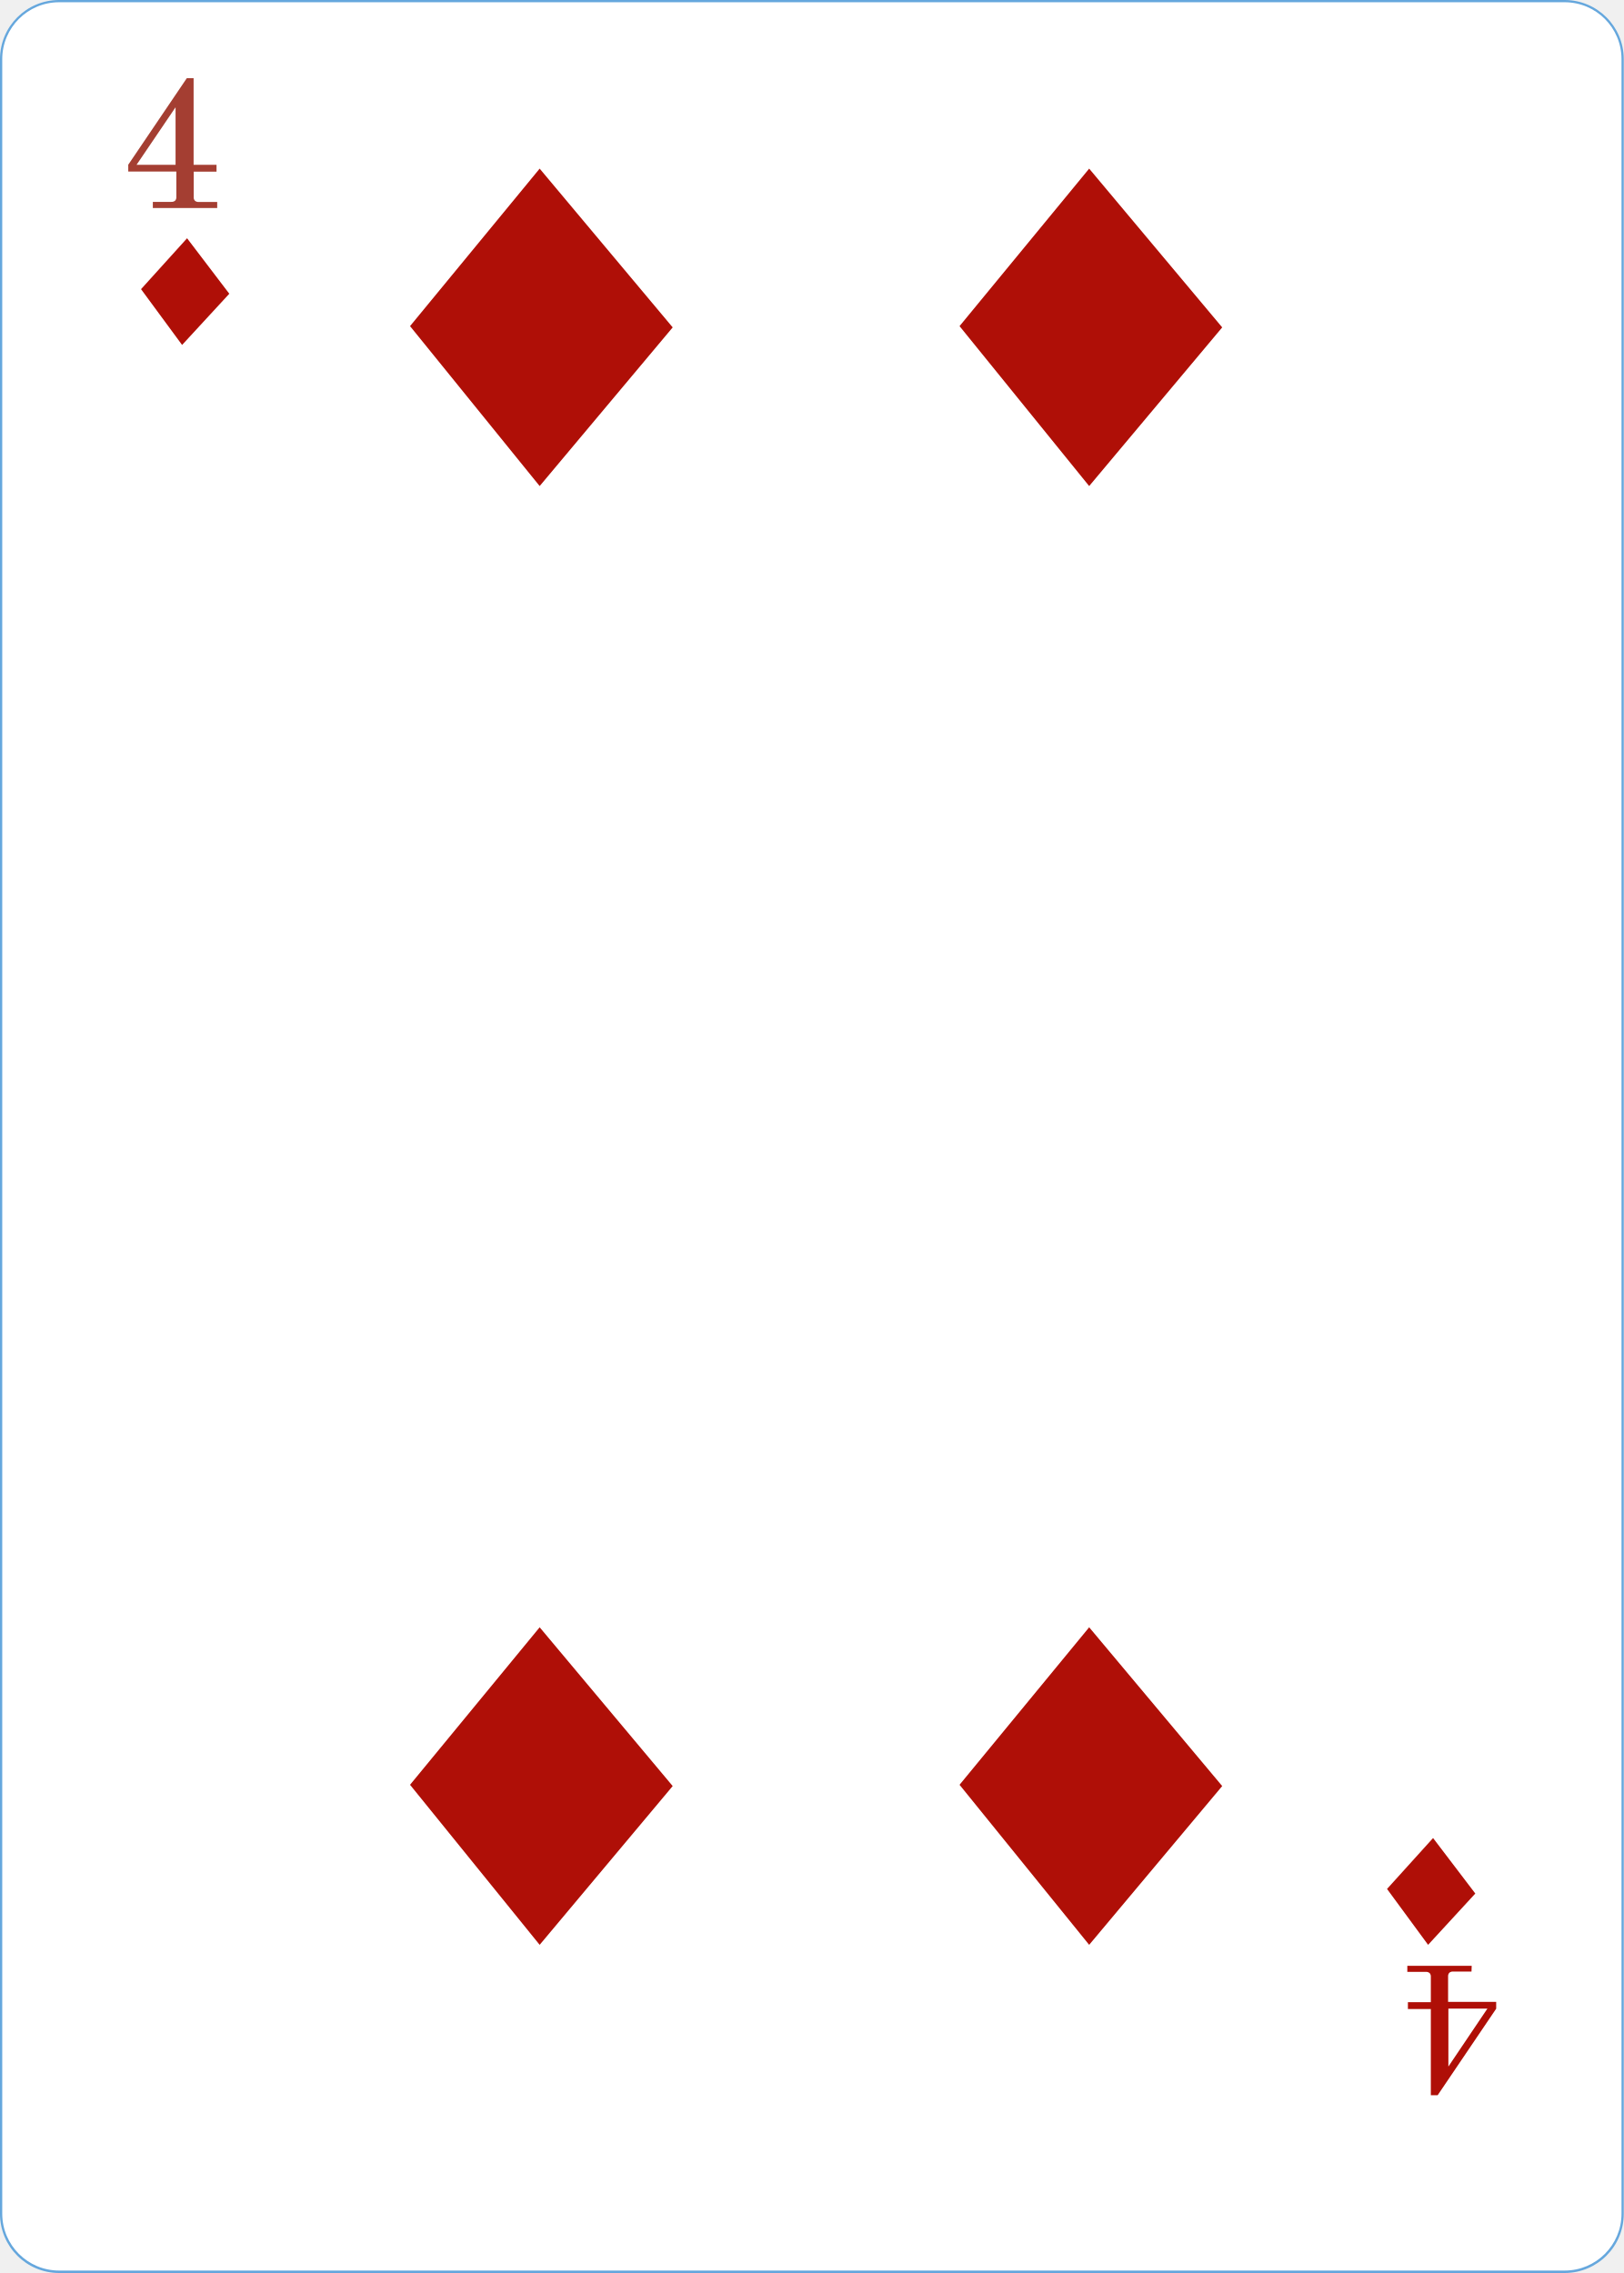
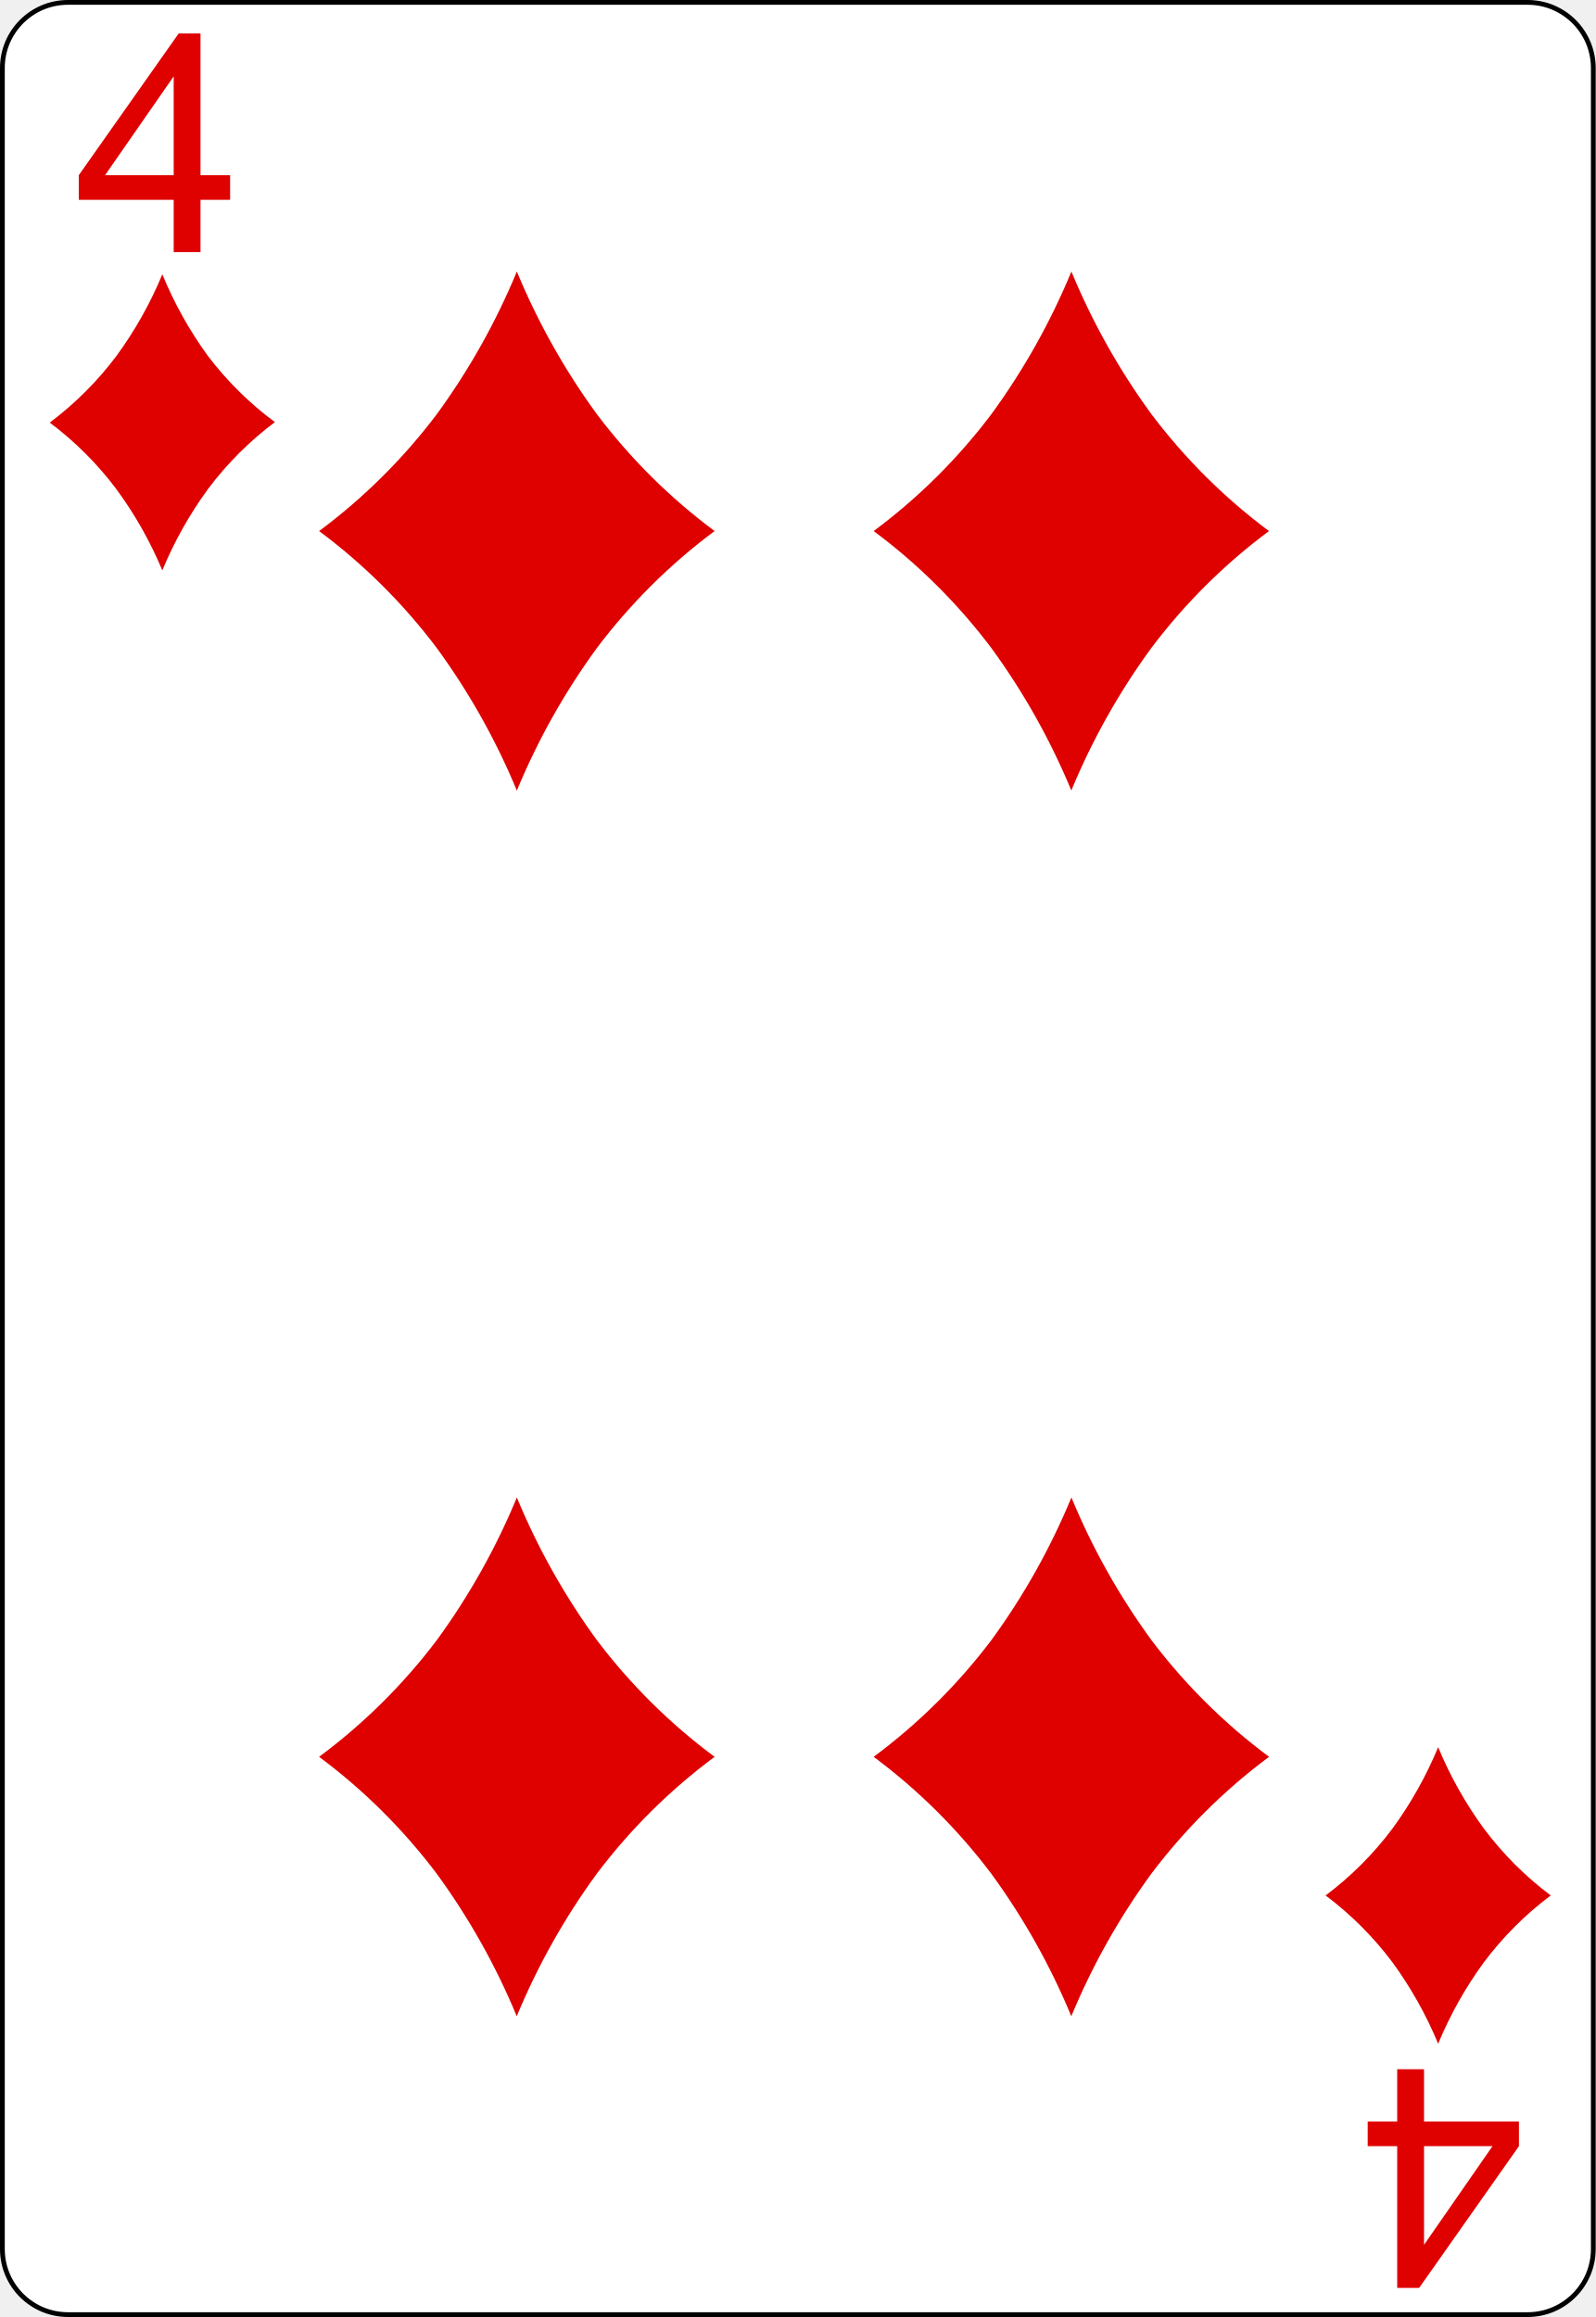
- <svg xmlns="http://www.w3.org/2000/svg" viewBox="0 0 166.48 233.07">
-   <defs>
-     <style>.cls-1{fill:#fff;}.cls-2{fill:#65a7dd;}.cls-3{fill:#af0f07;}.cls-4{fill:#a43e32;}</style>
-   </defs>
-   <g id="Layer_2" data-name="Layer 2">
-     <g id="Objects">
-       <rect class="cls-1" x="0.11" y="0.11" width="166.25" height="232.84" rx="5.94" ry="5.94" />
-       <path class="cls-2" d="M160.43,233.07H6.05A6.06,6.06,0,0,1,0,227V6.05A6.06,6.06,0,0,1,6.05,0H160.43a6.06,6.06,0,0,1,6.05,6.05V227A6.06,6.06,0,0,1,160.43,233.07ZM6.05.23A5.83,5.83,0,0,0,.23,6.05V227a5.83,5.83,0,0,0,5.82,5.82H160.43a5.83,5.83,0,0,0,5.82-5.82V6.05A5.83,5.83,0,0,0,160.43.23Z" />
-       <circle class="cls-1" cx="148.53" cy="18.48" r="0.57" />
-       <circle class="cls-1" cx="121.42" cy="18.48" r="0.57" />
-       <circle class="cls-1" cx="71.45" cy="18.66" r="0.57" />
-       <circle class="cls-1" cx="148.53" cy="39.61" r="0.57" />
-       <circle class="cls-1" cx="148.53" cy="58.9" r="0.57" />
-       <circle class="cls-1" cx="18.32" cy="19.04" r="0.57" />
-       <circle class="cls-1" cx="45.74" cy="18.66" r="0.57" />
-       <circle class="cls-1" cx="18.32" cy="39.16" r="0.57" />
-       <circle class="cls-1" cx="18.32" cy="59.03" r="0.57" />
-       <circle class="cls-1" cx="18.32" cy="78.97" r="0.57" />
-       <circle class="cls-1" cx="18.32" cy="91.89" r="0.57" />
-       <circle class="cls-1" cx="18.32" cy="105.29" r="0.57" />
-       <circle class="cls-1" cx="18.32" cy="118.21" r="0.57" />
-       <circle class="cls-1" cx="18.32" cy="169.95" r="0.57" />
-       <circle class="cls-1" cx="18.32" cy="183.35" r="0.57" />
-       <circle class="cls-1" cx="18.32" cy="196.39" r="0.57" />
-       <circle class="cls-1" cx="18.55" cy="215.57" r="0.57" />
-       <circle class="cls-1" cx="65.5" cy="216.14" r="0.57" />
-       <circle class="cls-1" cx="91.89" cy="216.14" r="0.57" />
-       <circle class="cls-1" cx="117.59" cy="216.14" r="0.57" />
-       <circle class="cls-1" cx="148.53" cy="156.61" r="0.57" />
-       <circle class="cls-1" cx="148.53" cy="169.36" r="0.57" />
-       <circle class="cls-1" cx="148.53" cy="181.94" r="0.57" />
-       <circle class="cls-1" cx="148.53" cy="194.77" r="0.57" />
-       <circle class="cls-1" cx="148.53" cy="214.34" r="0.57" />
-       <polygon class="cls-3" points="19.18 24.43 14.46 29.65 18.67 35.37 23.51 30.12 19.18 24.43" />
-       <polygon class="cls-3" points="146.93 188.47 142.21 193.69 146.42 199.42 151.26 194.16 146.93 188.47" />
-       <path class="cls-4" d="M15.67,20.7h1.88a.57.57,0,0,0,.4-.12.51.51,0,0,0,.13-.39v-2.6H13.15v-.7l6-8.87h.7V16.9h2.35v.7H19.86v2.6a.51.51,0,0,0,.13.39.58.58,0,0,0,.4.12h1.88v.62h-6.6ZM14,16.9h4V11Z" />
-       <path class="cls-3" d="M150.87,202.16H149a.57.57,0,0,0-.4.12.51.51,0,0,0-.13.39v2.6h4.93v.7l-6,8.87h-.7V206h-2.35v-.7h2.35v-2.6a.51.51,0,0,0-.13-.39.58.58,0,0,0-.4-.12h-1.88v-.62h6.6Zm1.63,3.8h-4v5.94Z" />
-       <polygon class="cls-3" points="55.33 17.29 42.04 33.44 55.33 49.84 68.97 33.57 55.33 17.29" />
-       <polygon class="cls-3" points="55.33 166.86 42.04 183.01 55.33 199.42 68.97 183.14 55.33 166.86" />
-       <polygon class="cls-3" points="111.67 17.29 98.38 33.44 111.67 49.84 125.31 33.57 111.67 17.29" />
-       <polygon class="cls-3" points="111.67 166.86 98.38 183.01 111.67 199.42 125.31 183.14 111.67 166.86" />
+ <svg xmlns="http://www.w3.org/2000/svg" id="svg2" viewBox="0 0 167.09 242.67">
+   <g id="Layer_1">
+     <g id="path5">
+       <path d="M166.84,235.55a6.89,6.89,0,0,1-6.87,6.87H7.11a6.88,6.88,0,0,1-6.86-6.87V7.12A6.89,6.89,0,0,1,7.11.25H160a6.89,6.89,0,0,1,6.87,6.87Z" transform="translate(0 0)" style="fill:#fff" />
+       <path d="M160,242.67H7.11A7.12,7.12,0,0,1,0,235.55V7.12A7.12,7.12,0,0,1,7.11,0H160a7.13,7.13,0,0,1,7.12,7.12V235.55A7.13,7.13,0,0,1,160,242.67ZM7.11.5A6.62,6.62,0,0,0,.5,7.12V235.55a6.62,6.62,0,0,0,6.61,6.62H160a6.63,6.63,0,0,0,6.62-6.62V7.12A6.63,6.63,0,0,0,160,.5Z" transform="translate(0 0)" />
+     </g>
+   </g>
+   <g id="text3788" style="isolation:isolate">
+     <g style="isolation:isolate">
+       <path d="M18.19,26.41V20.93H8.25V18.35L18.71,3.51H21V18.35H24.1v2.58H21v5.48Zm0-8.06V8L11,18.35Z" transform="translate(0 0)" style="fill:#df0000" />
+     </g>
+   </g>
+   <g id="text3788-4" style="isolation:isolate">
+     <g style="isolation:isolate">
+       <path d="M149.14,216.72v5.48h9.94v2.58l-10.45,14.84h-2.3V224.78h-3.09V222.2h3.09v-5.48Zm0,8.06v10.33l7.17-10.33Z" transform="translate(0 0)" style="fill:#df0000" />
+     </g>
+   </g>
+   <g id="layer1-2-6">
+     <g id="dl-6">
+       <path d="M21.76,37.26A41.08,41.08,0,0,1,17,28.73a41.08,41.08,0,0,1-4.79,8.53,34.93,34.93,0,0,1-7,7,34.87,34.87,0,0,1,7,7A41.05,41.05,0,0,1,17,59.74a41.05,41.05,0,0,1,4.79-8.53,34.87,34.87,0,0,1,7-7A34.93,34.93,0,0,1,21.76,37.26Z" transform="translate(0 0)" style="fill:#df0000" />
+     </g>
+   </g>
+   <g id="layer1-2-6-4">
+     <g id="dl-6-9">
+       <path d="M155.41,191.52a41.08,41.08,0,0,1-4.79-8.53,41.08,41.08,0,0,1-4.79,8.53,34.93,34.93,0,0,1-7,7,34.87,34.87,0,0,1,7,7,41.05,41.05,0,0,1,4.79,8.53,41.05,41.05,0,0,1,4.79-8.53,34.87,34.87,0,0,1,7-7A34.93,34.93,0,0,1,155.41,191.52Z" transform="translate(0 0)" style="fill:#df0000" />
+     </g>
+   </g>
+   <g id="layer1-2-6-8">
+     <g id="dl-6-8">
+       <path d="M120.6,171.79a72,72,0,0,1-8.39-14.95,72,72,0,0,1-8.39,14.95A61.22,61.22,0,0,1,91.5,184a61.11,61.11,0,0,1,12.31,12.23,72,72,0,0,1,8.39,14.94,72,72,0,0,1,8.39-14.94A61.11,61.11,0,0,1,132.91,184,61.22,61.22,0,0,1,120.6,171.79Z" transform="translate(0 0)" style="fill:#df0000" />
+     </g>
+   </g>
+   <g id="layer1-2-6-8-2">
+     <g id="dl-6-8-6">
+       <path d="M120.6,43.39a72,72,0,0,1-8.39-14.95,72,72,0,0,1-8.39,14.95A61.22,61.22,0,0,1,91.5,55.62a61.11,61.11,0,0,1,12.31,12.23,72,72,0,0,1,8.39,14.94,72,72,0,0,1,8.39-14.94,61.11,61.11,0,0,1,12.31-12.23A61.22,61.22,0,0,1,120.6,43.39Z" transform="translate(0 0)" style="fill:#df0000" />
+     </g>
+   </g>
+   <g id="layer1-2-6-8-8">
+     <g id="dl-6-8-8">
+       <path d="M62.52,171.79a72,72,0,0,1-8.39-14.95,72,72,0,0,1-8.39,14.95A61.22,61.22,0,0,1,33.42,184a61.11,61.11,0,0,1,12.31,12.23,72,72,0,0,1,8.39,14.94,72,72,0,0,1,8.39-14.94A61.11,61.11,0,0,1,74.84,184,61.22,61.22,0,0,1,62.52,171.79Z" transform="translate(0 0)" style="fill:#df0000" />
+     </g>
+   </g>
+   <g id="layer1-2-6-8-2-4">
+     <g id="dl-6-8-6-3">
+       <path d="M62.52,43.39a72,72,0,0,1-8.39-14.95,72,72,0,0,1-8.39,14.95A61.22,61.22,0,0,1,33.42,55.62,61.11,61.11,0,0,1,45.73,67.85,72,72,0,0,1,54.13,82.8a72,72,0,0,1,8.39-14.94A61.11,61.11,0,0,1,74.84,55.62,61.22,61.22,0,0,1,62.52,43.39Z" transform="translate(0 0)" style="fill:#df0000" />
    </g>
  </g>
</svg>
